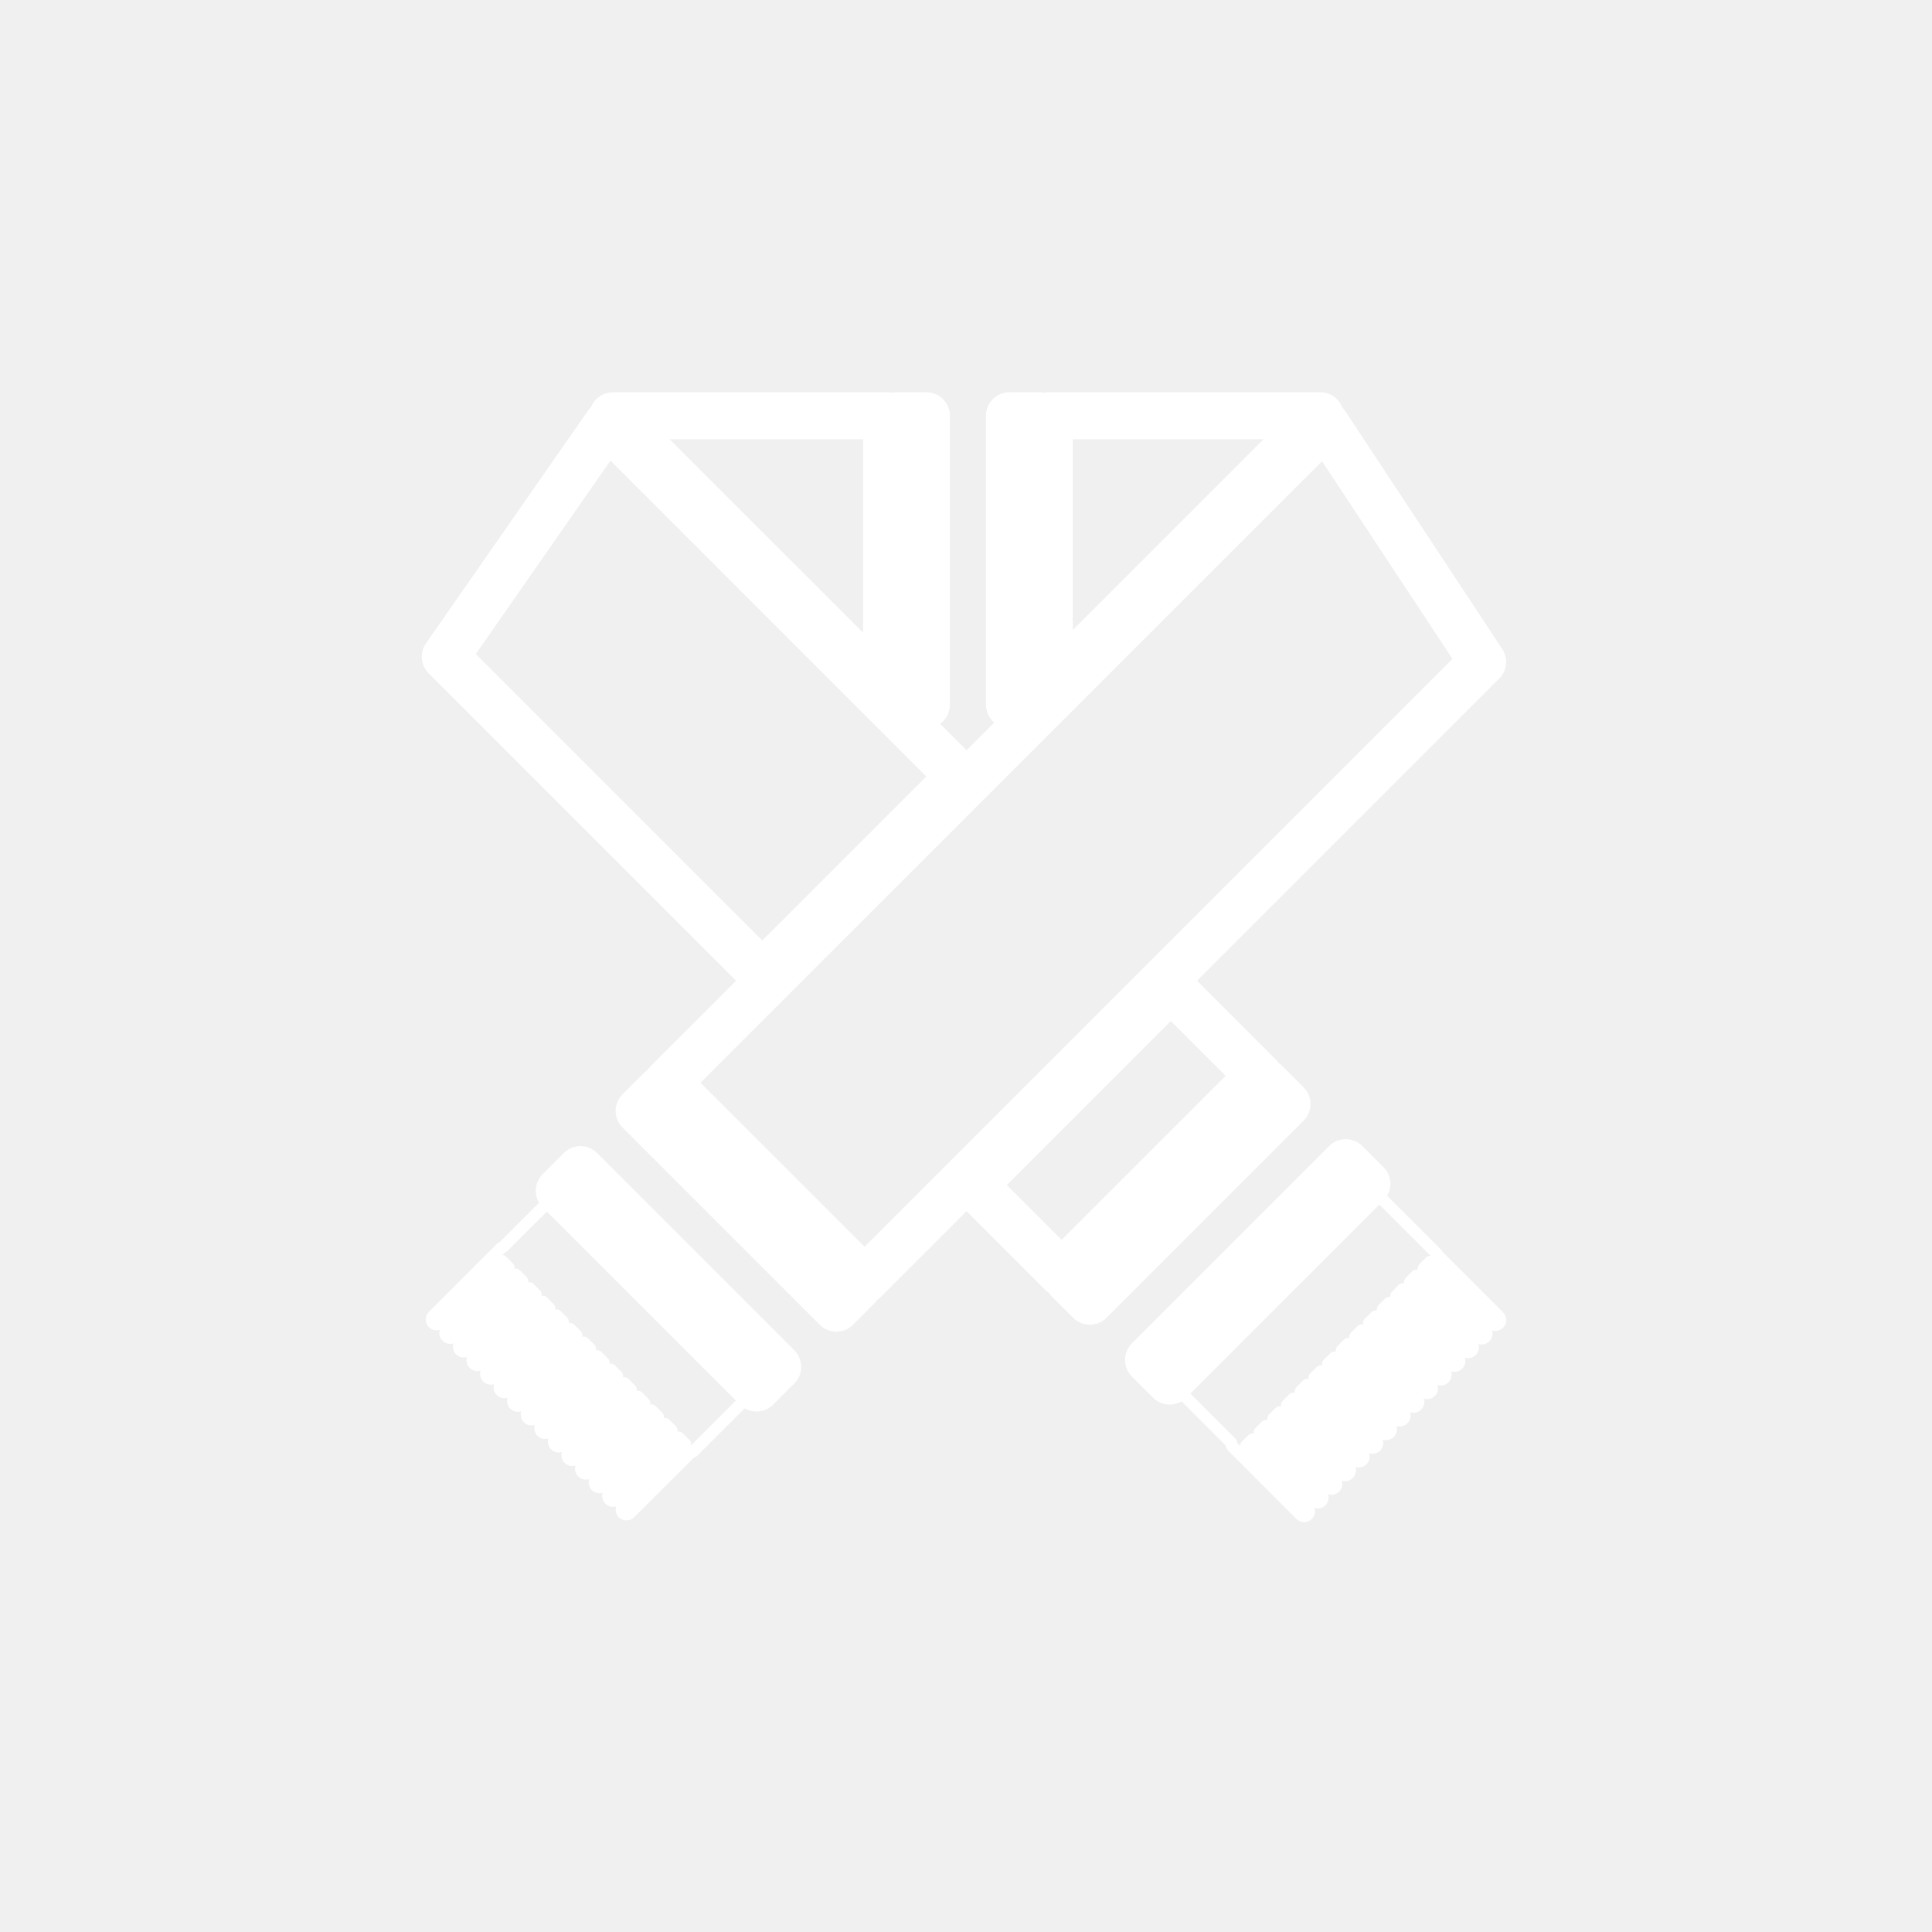
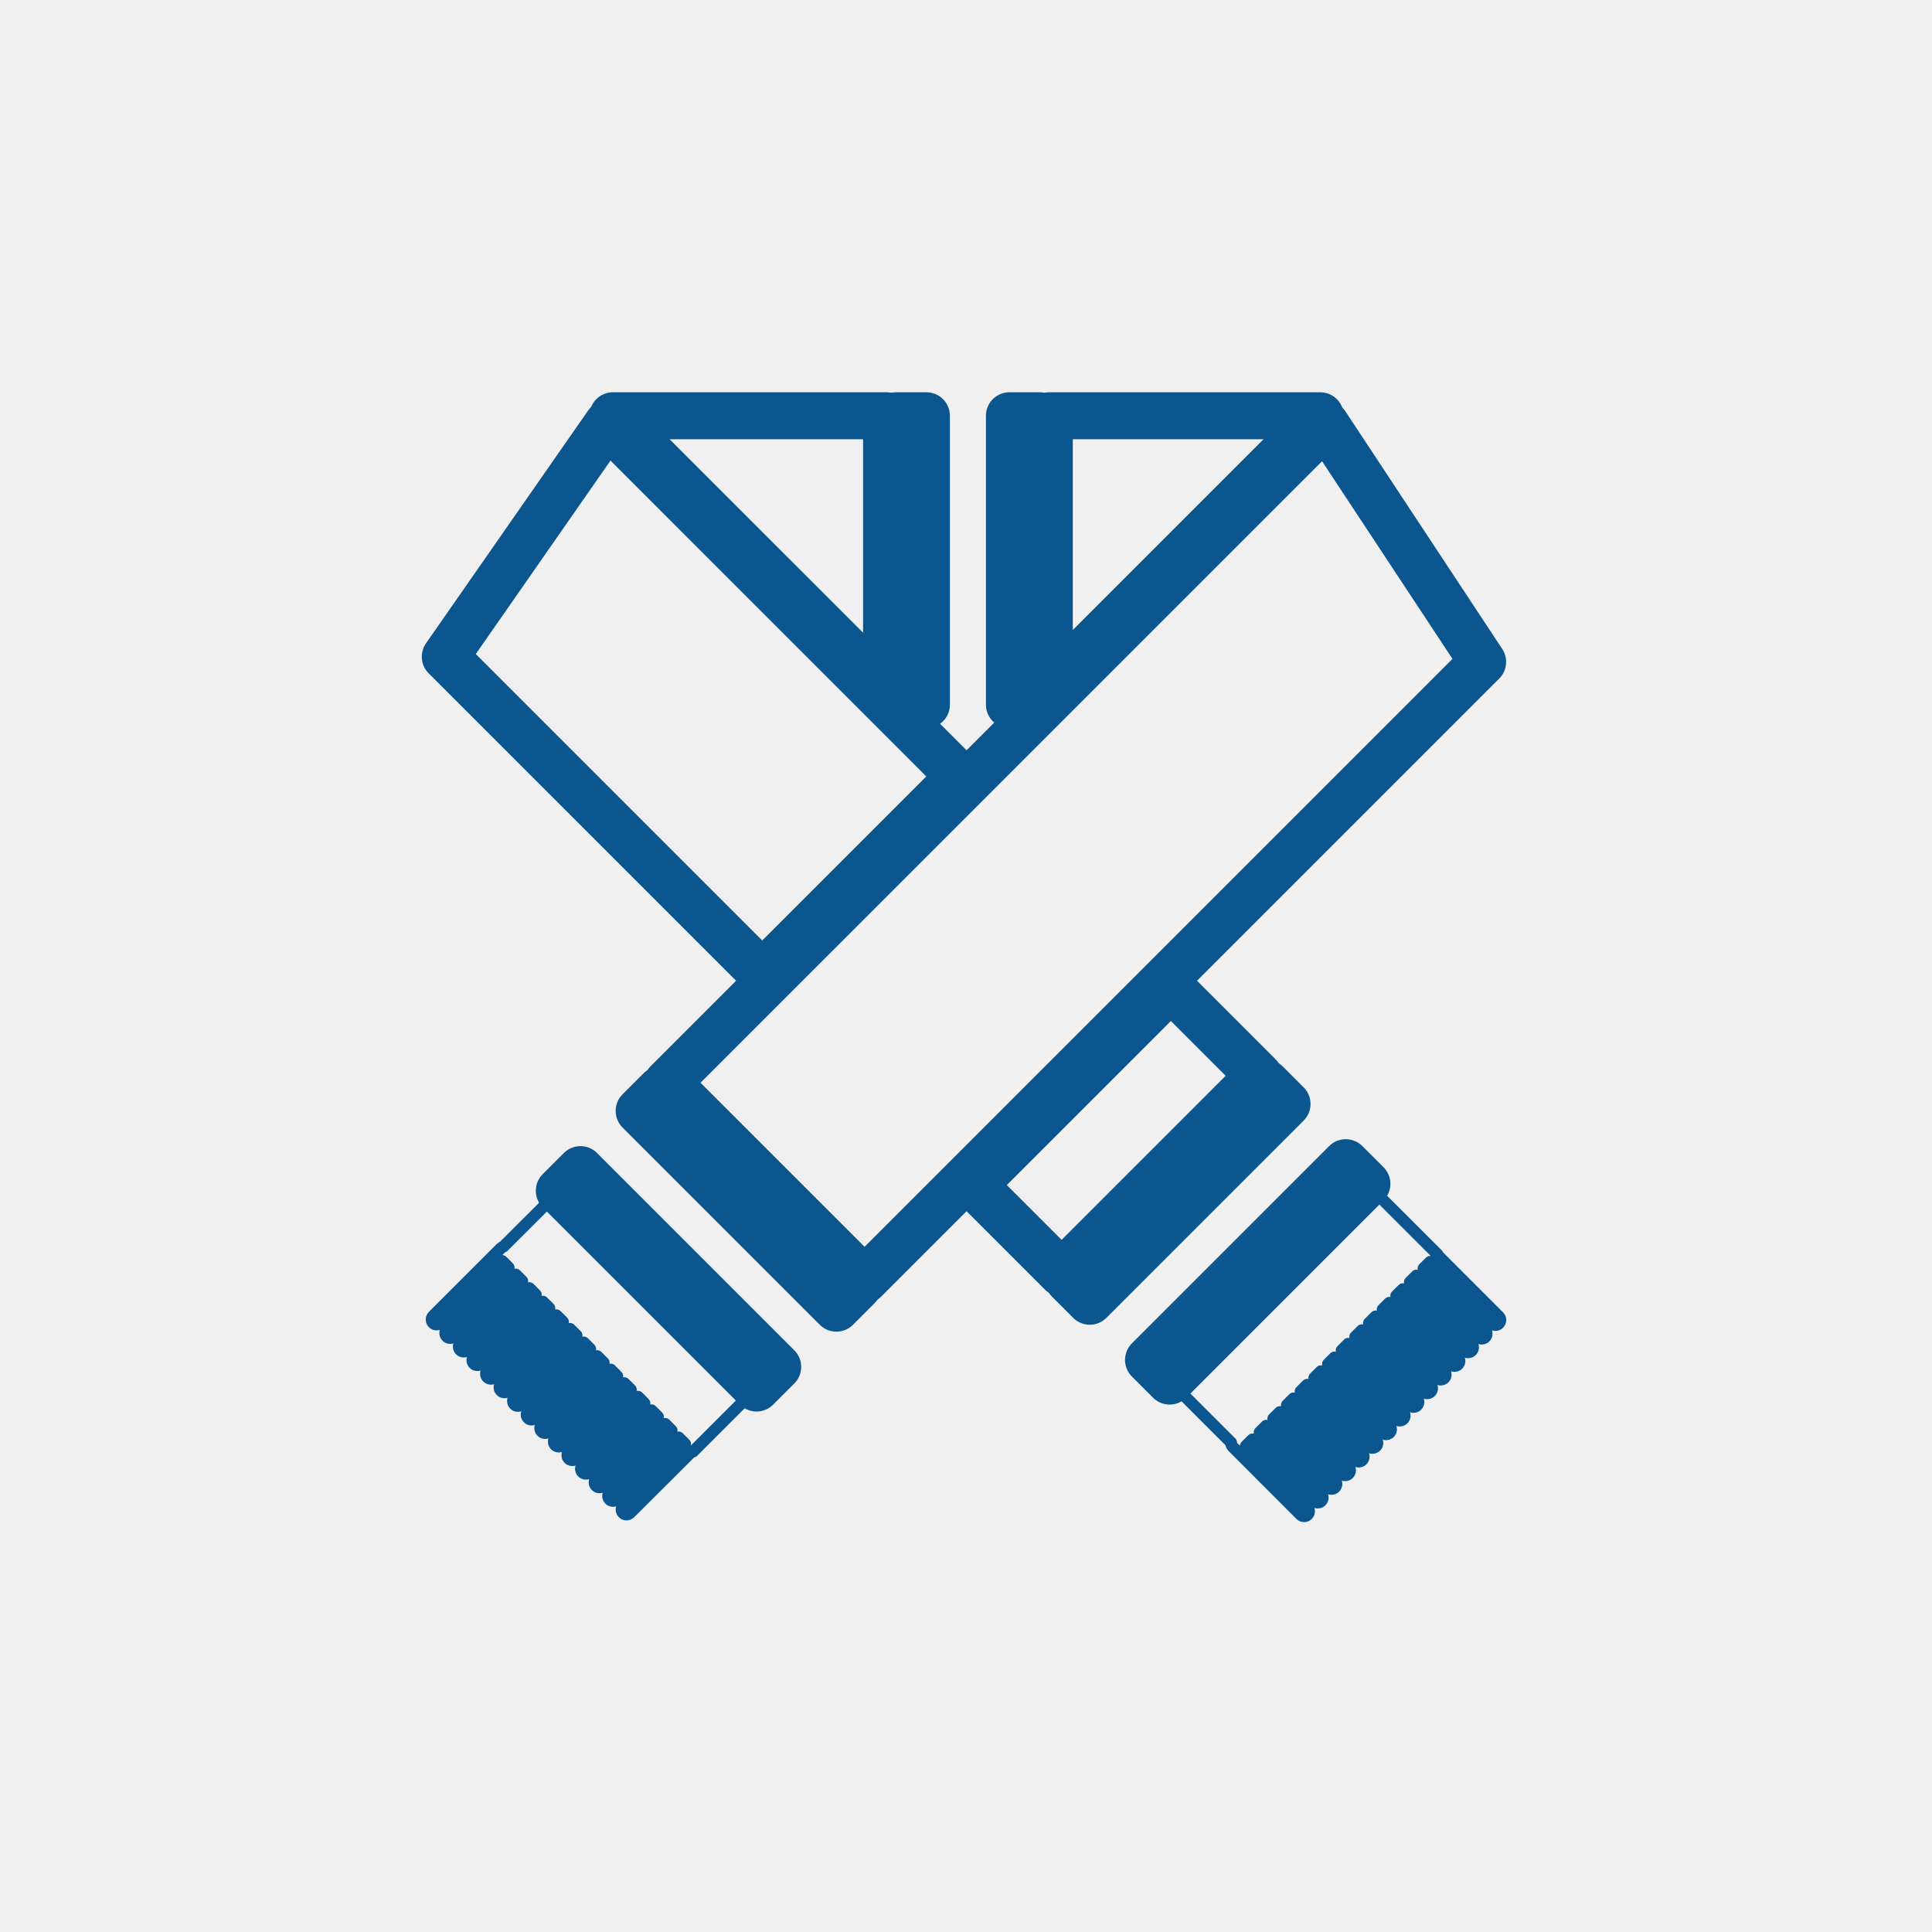
<svg xmlns="http://www.w3.org/2000/svg" id="Layer_1" data-name="Layer 1" viewBox="0 0 800.68 800.68">
  <defs>
-     <style>.cls-1,.cls-2{fill:none;stroke:#fff;stroke-linecap:round;stroke-linejoin:round;}.cls-1{stroke-width:19.47px;}.cls-2{stroke-width:4.87px;}</style>
+     <style>.cls-1,.cls-2{fill:none;stroke:#0c5690;stroke-linecap:round;stroke-linejoin:round;}.cls-1{stroke-width:19.47px;}.cls-2{stroke-width:4.87px;}</style>
  </defs>
  <polygon class="cls-1" points="397.65 321.78 251.66 175.78 184.54 272.17 315.9 403.53 397.65 321.78" />
  <polygon class="cls-1" points="367.42 172.3 254.01 172.3 367.42 285.7 367.42 172.3" />
  <path class="cls-2" d="M208.59,516.68a1.94,1.94,0,0,0-.89.5l-5.41,5.4L179.47,545.4a2.06,2.06,0,0,0,2.92,2.92l22.82-22.82,2.92-2.92,2.7,2.71-2.92,2.92L185.1,551a2.06,2.06,0,0,0,0,2.92,2.05,2.05,0,0,0,2.92,0l22.81-22.81,2.92-2.92,2.71,2.71-2.92,2.91-22.82,22.82a2.06,2.06,0,0,0,2.92,2.92l22.82-22.82,2.92-2.92,2.7,2.71-2.92,2.92-22.81,22.81a2.06,2.06,0,0,0,0,2.92,2.05,2.05,0,0,0,2.92,0l22.81-22.81,2.92-2.92,2.71,2.71-2.92,2.91L202,567.9a2.06,2.06,0,0,0,2.92,2.92L227.71,548l2.92-2.92,2.7,2.71-2.92,2.92L207.6,573.52a2.06,2.06,0,0,0,0,2.92,2.05,2.05,0,0,0,2.92,0l22.81-22.81,2.92-2.92,2.71,2.7L236,556.33l-22.82,22.82a2.06,2.06,0,0,0,2.92,2.92L239,559.25l2.92-2.92,2.7,2.71L241.66,562l-22.81,22.81a2.06,2.06,0,0,0,0,2.92,2.05,2.05,0,0,0,2.92,0l22.81-22.81L247.5,562l2.71,2.7-2.92,2.92L224.47,590.4a2.06,2.06,0,0,0,2.92,2.92l22.82-22.82,2.92-2.92,2.7,2.71-2.92,2.92L230.1,596a2.06,2.06,0,0,0,0,2.92,2.05,2.05,0,0,0,2.92,0l22.81-22.81,2.92-2.92,2.71,2.7-2.92,2.92-22.82,22.82a2.06,2.06,0,0,0,2.92,2.92l22.82-22.82,2.92-2.92,2.7,2.71-2.92,2.92-22.81,22.81a2.06,2.06,0,0,0,0,2.92,2.05,2.05,0,0,0,2.92,0l22.81-22.81,2.92-2.92,2.71,2.7-2.92,2.92L247,612.9a2.06,2.06,0,0,0,2.92,2.92l25.74-25.74,2.7,2.71-2.92,2.92L252.6,618.52a2.06,2.06,0,0,0,0,2.92,2.05,2.05,0,0,0,2.92,0l22.81-22.81,2.92-2.92,2.71,2.7L281,601.33l-22.82,22.82a2.06,2.06,0,0,0,2.92,2.92L284,604.25l2.92-2.92.28.29,23.46-23.46-81.75-81.75Z" />
  <polygon class="cls-1" points="383.93 292.04 383.93 172.3 371.54 172.3 371.54 289.83 373.75 292.04 383.93 292.04" />
  <polygon class="cls-1" points="434.86 172.3 434.86 284.58 547.14 172.3 434.86 172.3" />
  <rect class="cls-1" x="270.85" y="472.18" width="12.39" height="115.61" transform="translate(-293.61 351.13) rotate(-45)" />
  <polygon class="cls-1" points="430.73 288.7 430.73 172.3 418.34 172.3 418.34 292.04 427.39 292.04 430.73 288.7" />
  <rect class="cls-1" x="430.33" y="487.82" width="115.61" height="12.39" transform="translate(-206.35 489.86) rotate(-45)" />
  <rect class="cls-1" x="303.94" y="439.09" width="12.39" height="115.61" transform="translate(-260.52 364.83) rotate(-45)" />
  <path class="cls-2" d="M621.21,545.61l-22.69-22.68L595.6,520l.14-.15L569.4,493.53l-81.75,81.75,22.6,22.6a2.05,2.05,0,0,0,.57,1.68l5.53,5.53L539,627.78a2.05,2.05,0,0,0,2.92,0,2.06,2.06,0,0,0,0-2.92l-22.69-22.69-2.92-2.92,2.75-2.74,2.91,2.92,22.69,22.69a2.06,2.06,0,1,0,2.92-2.92l-22.69-22.69L522,593.59l2.75-2.74,2.91,2.92,22.69,22.69a2.06,2.06,0,0,0,2.92-2.92l-22.69-22.69-2.92-2.92,2.75-2.74L556,610.8a2.06,2.06,0,0,0,2.92-2.92l-22.69-22.69-2.92-2.92,2.75-2.74,2.92,2.92,22.68,22.69a2.06,2.06,0,1,0,2.92-2.92l-22.68-22.69L539,576.61l2.74-2.74,2.92,2.92,22.68,22.69a2.09,2.09,0,0,0,1.46.6,2.06,2.06,0,0,0,1.46-3.52l-22.69-22.69L544.66,571l2.74-2.74,2.92,2.92L573,593.82a2.09,2.09,0,0,0,1.46.6,2.06,2.06,0,0,0,1.46-3.52l-22.68-22.69-2.92-2.92,2.74-2.74,2.92,2.92,22.68,22.69a2.09,2.09,0,0,0,1.46.6,2.06,2.06,0,0,0,1.46-3.52L558.9,562.55,556,559.63l2.74-2.74,2.92,2.92,22.69,22.69a2.06,2.06,0,1,0,2.91-2.92l-22.68-22.69L561.64,554l2.74-2.74,2.92,2.92L590,576.84a2.06,2.06,0,0,0,2.91-2.92l-22.68-22.69-2.92-2.92,2.74-2.74,2.92,2.92,22.69,22.69a2.06,2.06,0,0,0,1.46.6,2.06,2.06,0,0,0,1.46-3.52l-22.69-22.69L573,542.65l2.74-2.74,2.92,2.92,22.69,22.69a2.06,2.06,0,0,0,1.46.6,2.06,2.06,0,0,0,1.46-3.52l-22.69-22.69L578.62,537l2.74-2.74,2.92,2.92L607,559.85a2,2,0,0,0,1.46.61,2.07,2.07,0,0,0,1.46-3.52L587.2,534.25l-2.92-2.92,2.74-2.74,2.92,2.92,22.69,22.68a2,2,0,0,0,1.46.61,2.07,2.07,0,0,0,1.46-3.52l-22.69-22.69-2.92-2.92,2.74-2.74,2.92,2.92,22.69,22.68a2.05,2.05,0,0,0,2.92,0A2.08,2.08,0,0,0,621.21,545.61Z" />
  <rect class="cls-1" x="463.42" y="520.91" width="115.61" height="12.39" transform="translate(-220.05 522.95) rotate(-45)" />
  <path class="cls-1" d="M549.45,175.83,276.55,448.72l81.76,81.75L614.45,274.33Z" />
  <rect class="cls-1" x="404.8" y="442.69" width="115.61" height="51.58" transform="translate(-195.77 464.33) rotate(-45)" />
</svg>
